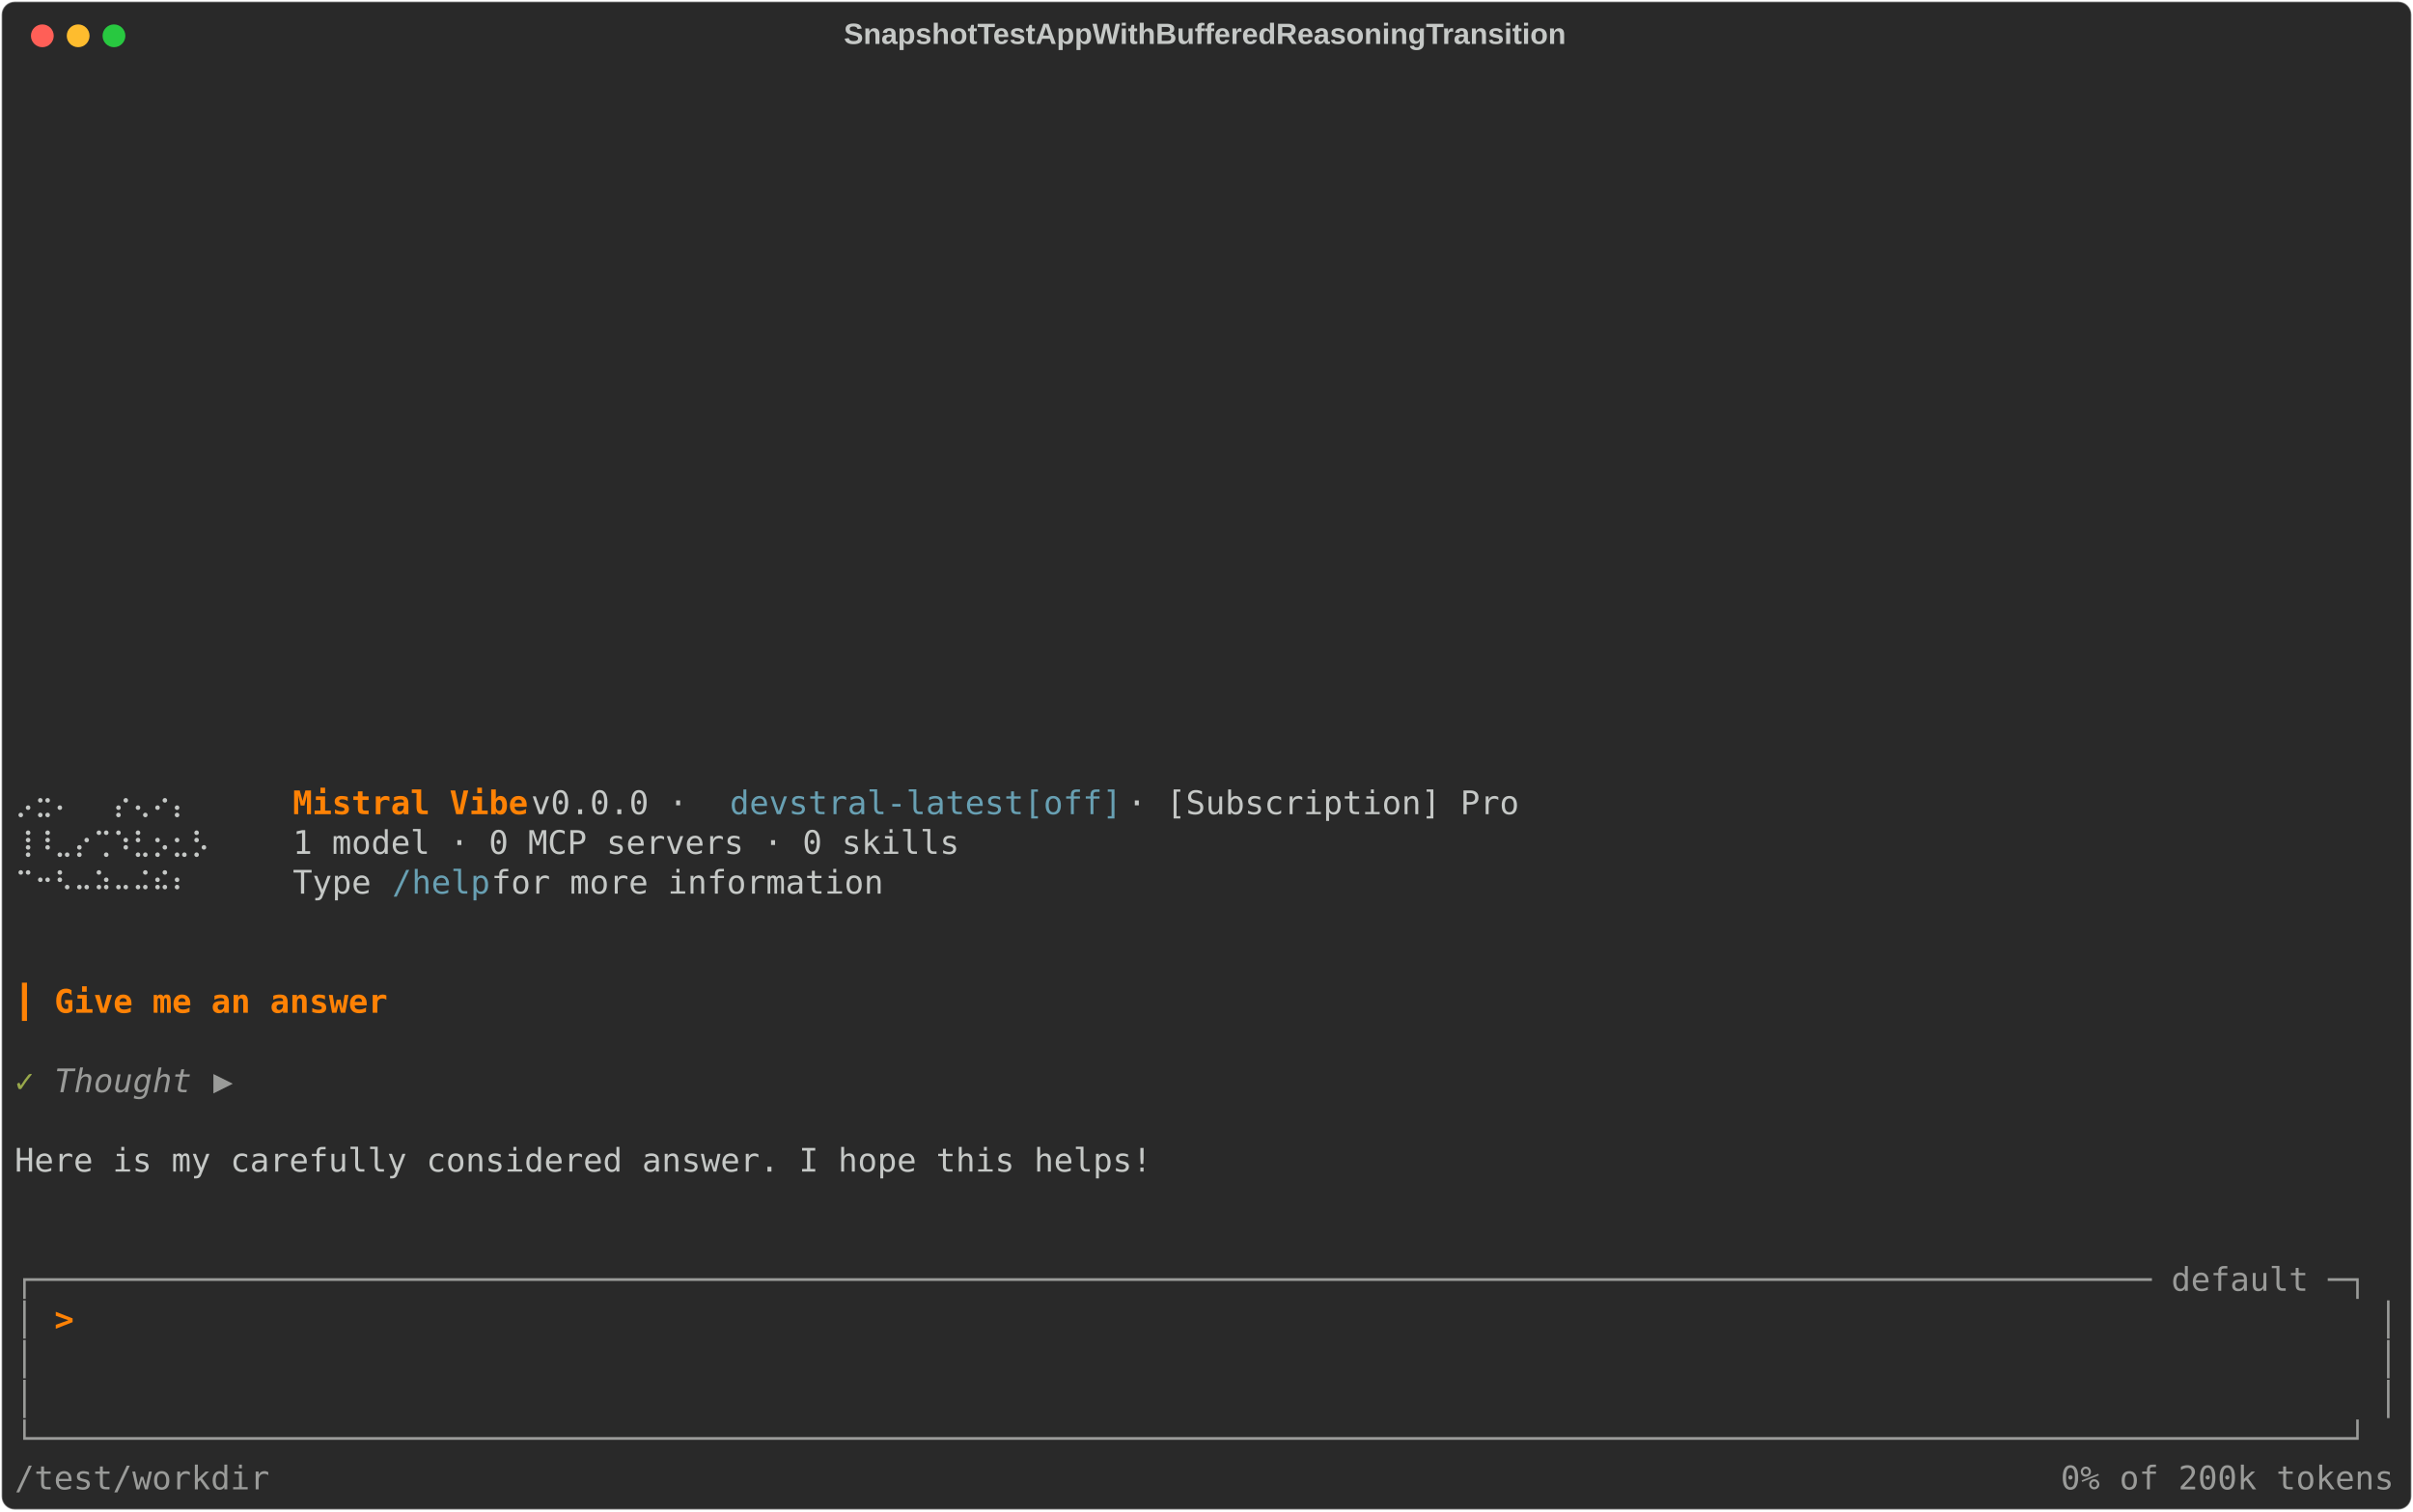
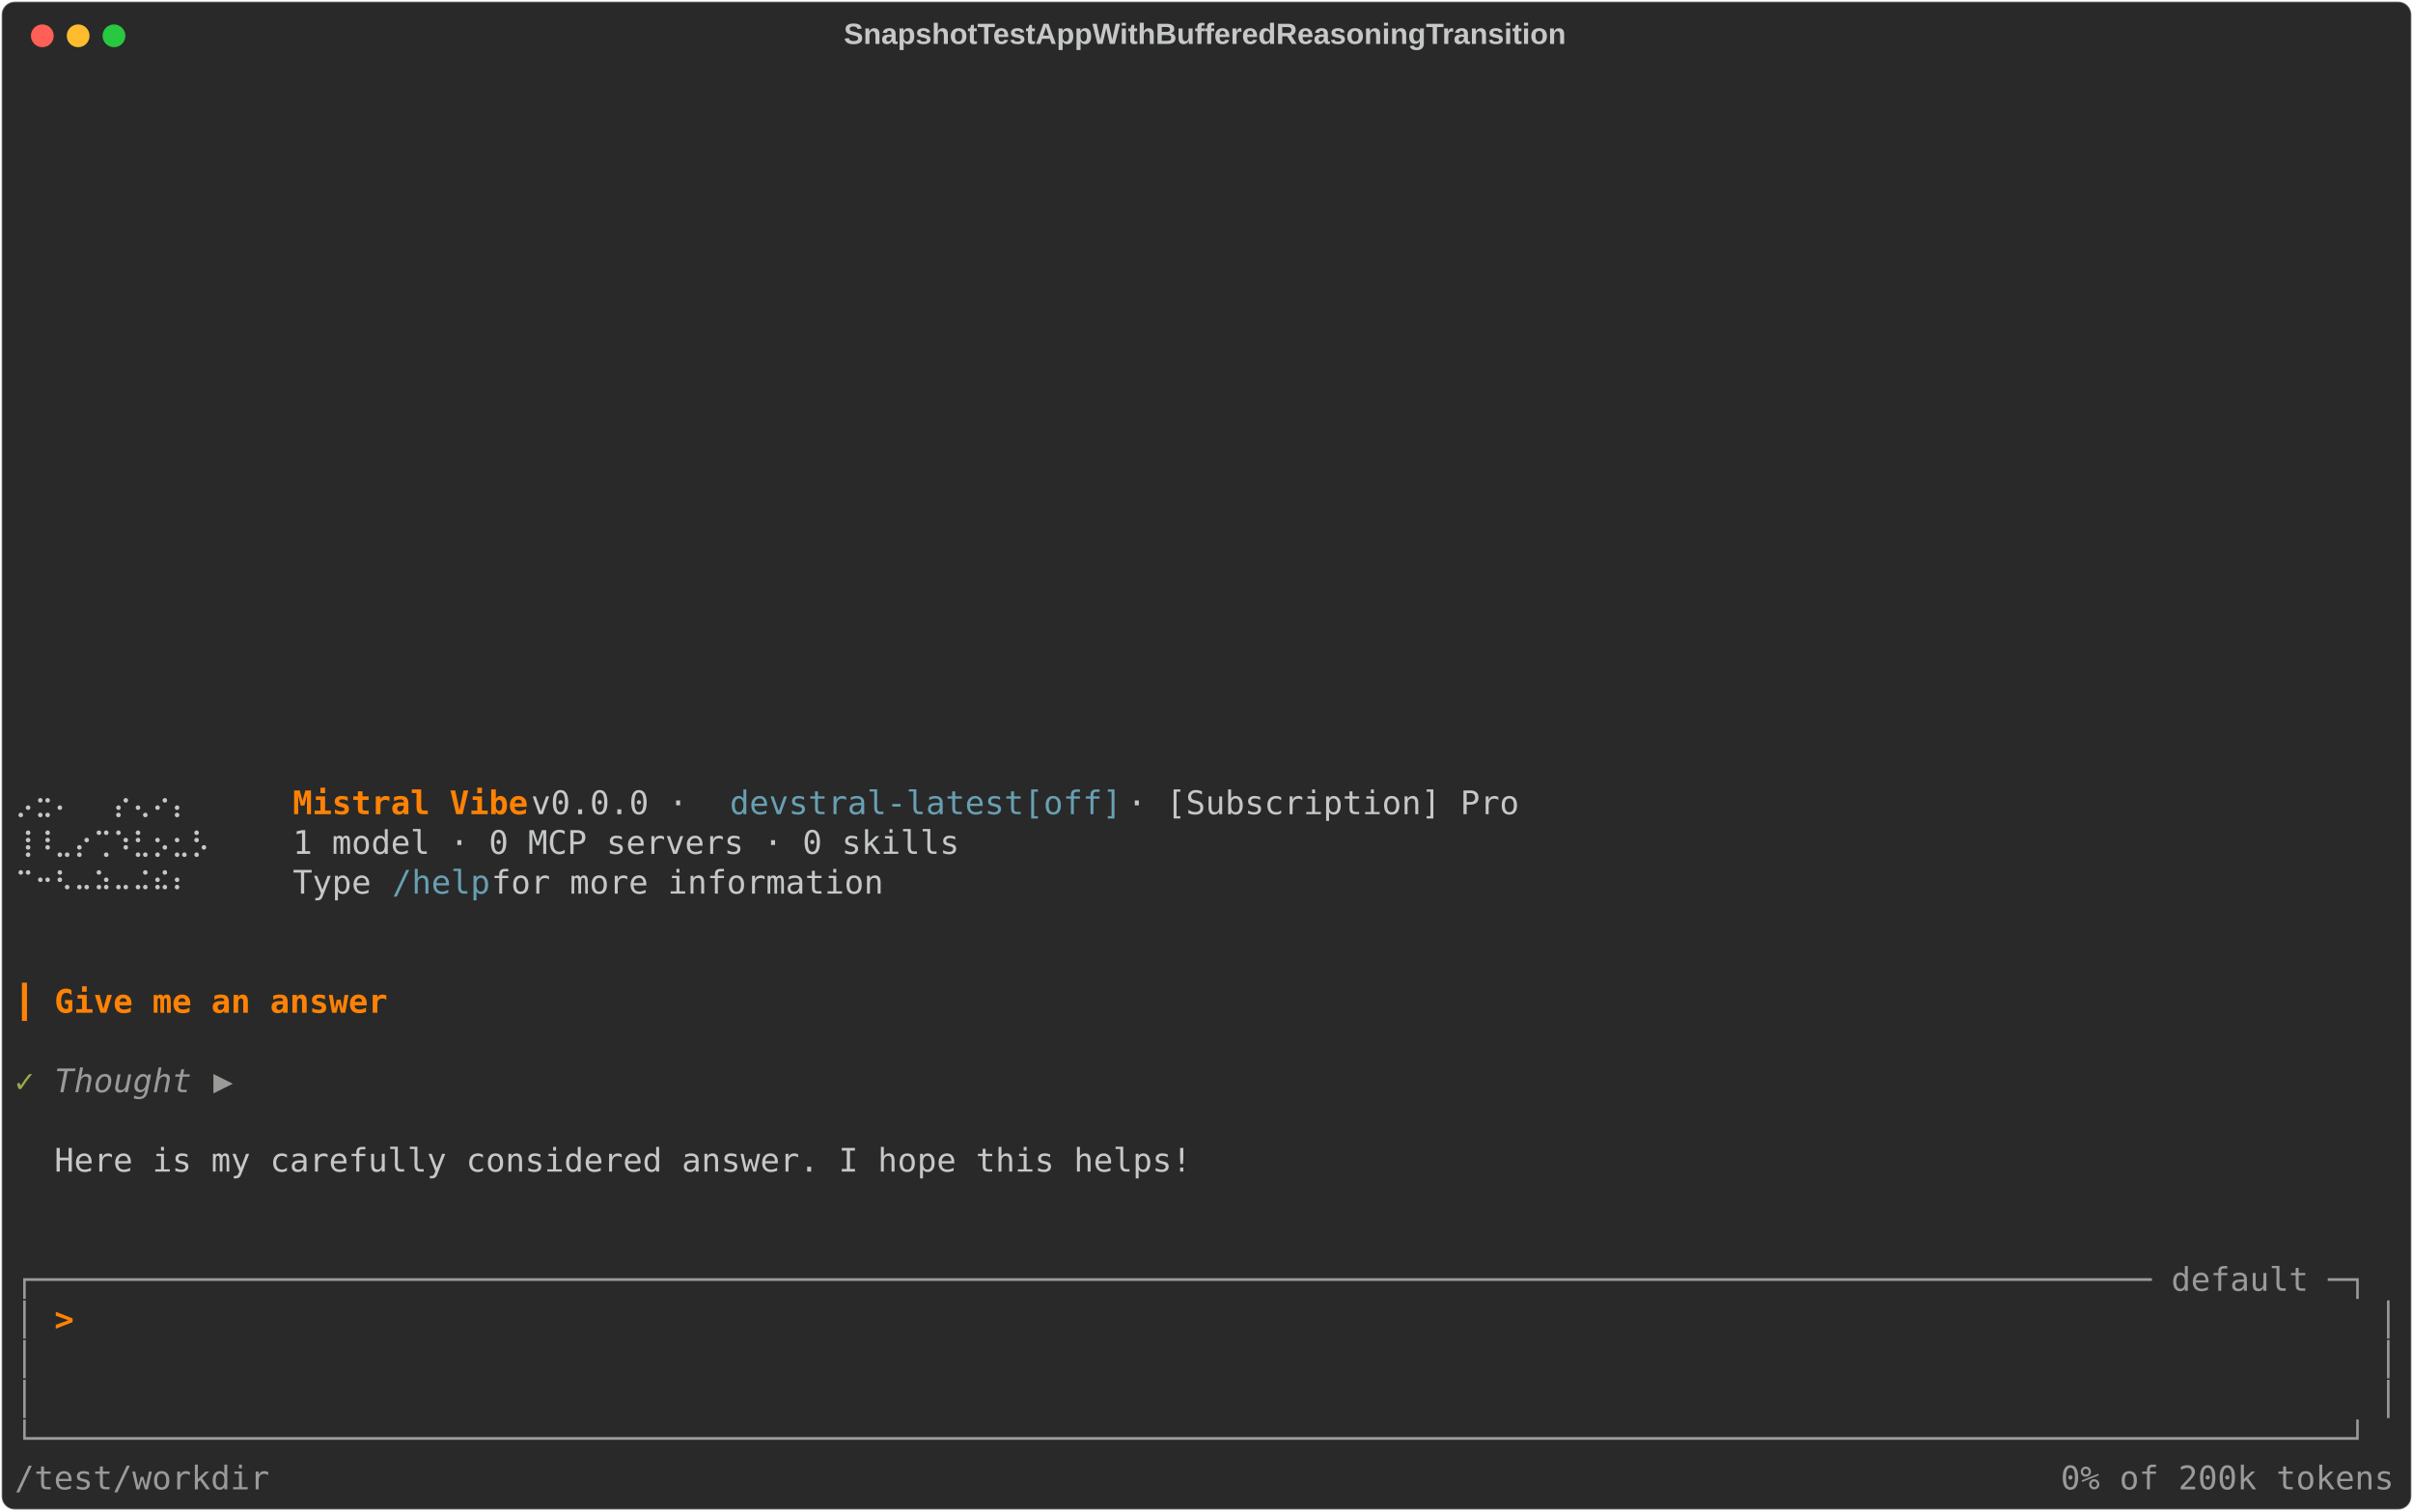
<svg xmlns="http://www.w3.org/2000/svg" class="rich-terminal" viewBox="0 0 1482 928.4">
  <style>

    @font-face {
        font-family: "Fira Code";
        src: local("FiraCode-Regular"),
                url("https://cdnjs.cloudflare.com/ajax/libs/firacode/6.2.0/woff2/FiraCode-Regular.woff2") format("woff2"),
                url("https://cdnjs.cloudflare.com/ajax/libs/firacode/6.2.0/woff/FiraCode-Regular.woff") format("woff");
        font-style: normal;
        font-weight: 400;
    }
    @font-face {
        font-family: "Fira Code";
        src: local("FiraCode-Bold"),
                url("https://cdnjs.cloudflare.com/ajax/libs/firacode/6.2.0/woff2/FiraCode-Bold.woff2") format("woff2"),
                url("https://cdnjs.cloudflare.com/ajax/libs/firacode/6.2.0/woff/FiraCode-Bold.woff") format("woff");
        font-style: bold;
        font-weight: 700;
    }

    .terminal-matrix {
        font-family: Fira Code, monospace;
        font-size: 20px;
        line-height: 24.4px;
        font-variant-east-asian: full-width;
    }

    .terminal-title {
        font-size: 18px;
        font-weight: bold;
        font-family: arial;
    }

    .terminal-r1 { fill: #c5c8c6 }
.terminal-r2 { fill: #ff8205;font-weight: bold }
.terminal-r3 { fill: #68a0b3 }
.terminal-r4 { fill: #ff8205 }
.terminal-r5 { fill: #98a84b }
.terminal-r6 { fill: #9a9b99;font-style: italic; }
.terminal-r7 { fill: #9a9b99 }
    </style>
  <defs>
    <clipPath id="terminal-clip-terminal">
      <rect x="0" y="0" width="1463.0" height="877.4" />
    </clipPath>
    <clipPath id="terminal-line-0">
      <rect x="0" y="1.5" width="1464" height="24.65" />
    </clipPath>
    <clipPath id="terminal-line-1">
      <rect x="0" y="25.9" width="1464" height="24.65" />
    </clipPath>
    <clipPath id="terminal-line-2">
      <rect x="0" y="50.3" width="1464" height="24.65" />
    </clipPath>
    <clipPath id="terminal-line-3">
      <rect x="0" y="74.7" width="1464" height="24.65" />
    </clipPath>
    <clipPath id="terminal-line-4">
      <rect x="0" y="99.1" width="1464" height="24.65" />
    </clipPath>
    <clipPath id="terminal-line-5">
      <rect x="0" y="123.5" width="1464" height="24.65" />
    </clipPath>
    <clipPath id="terminal-line-6">
      <rect x="0" y="147.9" width="1464" height="24.65" />
    </clipPath>
    <clipPath id="terminal-line-7">
      <rect x="0" y="172.3" width="1464" height="24.65" />
    </clipPath>
    <clipPath id="terminal-line-8">
      <rect x="0" y="196.7" width="1464" height="24.65" />
    </clipPath>
    <clipPath id="terminal-line-9">
      <rect x="0" y="221.1" width="1464" height="24.65" />
    </clipPath>
    <clipPath id="terminal-line-10">
      <rect x="0" y="245.5" width="1464" height="24.65" />
    </clipPath>
    <clipPath id="terminal-line-11">
      <rect x="0" y="269.9" width="1464" height="24.65" />
    </clipPath>
    <clipPath id="terminal-line-12">
      <rect x="0" y="294.3" width="1464" height="24.65" />
    </clipPath>
    <clipPath id="terminal-line-13">
      <rect x="0" y="318.7" width="1464" height="24.65" />
    </clipPath>
    <clipPath id="terminal-line-14">
      <rect x="0" y="343.1" width="1464" height="24.65" />
    </clipPath>
    <clipPath id="terminal-line-15">
      <rect x="0" y="367.5" width="1464" height="24.65" />
    </clipPath>
    <clipPath id="terminal-line-16">
      <rect x="0" y="391.9" width="1464" height="24.65" />
    </clipPath>
    <clipPath id="terminal-line-17">
      <rect x="0" y="416.3" width="1464" height="24.65" />
    </clipPath>
    <clipPath id="terminal-line-18">
      <rect x="0" y="440.7" width="1464" height="24.65" />
    </clipPath>
    <clipPath id="terminal-line-19">
      <rect x="0" y="465.1" width="1464" height="24.65" />
    </clipPath>
    <clipPath id="terminal-line-20">
      <rect x="0" y="489.5" width="1464" height="24.65" />
    </clipPath>
    <clipPath id="terminal-line-21">
      <rect x="0" y="513.9" width="1464" height="24.65" />
    </clipPath>
    <clipPath id="terminal-line-22">
      <rect x="0" y="538.3" width="1464" height="24.65" />
    </clipPath>
    <clipPath id="terminal-line-23">
      <rect x="0" y="562.7" width="1464" height="24.65" />
    </clipPath>
    <clipPath id="terminal-line-24">
      <rect x="0" y="587.1" width="1464" height="24.65" />
    </clipPath>
    <clipPath id="terminal-line-25">
      <rect x="0" y="611.5" width="1464" height="24.65" />
    </clipPath>
    <clipPath id="terminal-line-26">
      <rect x="0" y="635.9" width="1464" height="24.65" />
    </clipPath>
    <clipPath id="terminal-line-27">
      <rect x="0" y="660.3" width="1464" height="24.65" />
    </clipPath>
    <clipPath id="terminal-line-28">
      <rect x="0" y="684.7" width="1464" height="24.65" />
    </clipPath>
    <clipPath id="terminal-line-29">
      <rect x="0" y="709.1" width="1464" height="24.65" />
    </clipPath>
    <clipPath id="terminal-line-30">
      <rect x="0" y="733.5" width="1464" height="24.65" />
    </clipPath>
    <clipPath id="terminal-line-31">
      <rect x="0" y="757.9" width="1464" height="24.65" />
    </clipPath>
    <clipPath id="terminal-line-32">
      <rect x="0" y="782.3" width="1464" height="24.65" />
    </clipPath>
    <clipPath id="terminal-line-33">
      <rect x="0" y="806.7" width="1464" height="24.65" />
    </clipPath>
    <clipPath id="terminal-line-34">
      <rect x="0" y="831.1" width="1464" height="24.65" />
    </clipPath>
  </defs>
  <rect fill="#292929" stroke="rgba(255,255,255,0.35)" stroke-width="1" x="1" y="1" width="1480" height="926.4" rx="8" />
  <text class="terminal-title" fill="#c5c8c6" text-anchor="middle" x="740" y="27">SnapshotTestAppWithBufferedReasoningTransition</text>
  <g transform="translate(26,22)">
    <circle cx="0" cy="0" r="7" fill="#ff5f57" />
    <circle cx="22" cy="0" r="7" fill="#febc2e" />
    <circle cx="44" cy="0" r="7" fill="#28c840" />
  </g>
  <g transform="translate(9, 41)" clip-path="url(#terminal-clip-terminal)">
    <g class="terminal-matrix">
      <text class="terminal-r1" x="1464" y="20" textLength="12.2" clip-path="url(#terminal-line-0)">
</text>
      <text class="terminal-r1" x="1464" y="44.4" textLength="12.2" clip-path="url(#terminal-line-1)">
</text>
      <text class="terminal-r1" x="1464" y="68.8" textLength="12.2" clip-path="url(#terminal-line-2)">
</text>
      <text class="terminal-r1" x="1464" y="93.2" textLength="12.2" clip-path="url(#terminal-line-3)">
</text>
      <text class="terminal-r1" x="1464" y="117.6" textLength="12.2" clip-path="url(#terminal-line-4)">
</text>
      <text class="terminal-r1" x="1464" y="142" textLength="12.2" clip-path="url(#terminal-line-5)">
</text>
      <text class="terminal-r1" x="1464" y="166.4" textLength="12.2" clip-path="url(#terminal-line-6)">
</text>
      <text class="terminal-r1" x="1464" y="190.8" textLength="12.2" clip-path="url(#terminal-line-7)">
</text>
      <text class="terminal-r1" x="1464" y="215.2" textLength="12.2" clip-path="url(#terminal-line-8)">
</text>
      <text class="terminal-r1" x="1464" y="239.6" textLength="12.2" clip-path="url(#terminal-line-9)">
</text>
      <text class="terminal-r1" x="1464" y="264" textLength="12.2" clip-path="url(#terminal-line-10)">
</text>
      <text class="terminal-r1" x="1464" y="288.4" textLength="12.2" clip-path="url(#terminal-line-11)">
</text>
      <text class="terminal-r1" x="1464" y="312.8" textLength="12.2" clip-path="url(#terminal-line-12)">
</text>
      <text class="terminal-r1" x="1464" y="337.2" textLength="12.2" clip-path="url(#terminal-line-13)">
</text>
      <text class="terminal-r1" x="1464" y="361.6" textLength="12.2" clip-path="url(#terminal-line-14)">
</text>
      <text class="terminal-r1" x="1464" y="386" textLength="12.2" clip-path="url(#terminal-line-15)">
</text>
      <text class="terminal-r1" x="1464" y="410.4" textLength="12.2" clip-path="url(#terminal-line-16)">
</text>
      <text class="terminal-r1" x="1464" y="434.8" textLength="12.2" clip-path="url(#terminal-line-17)">
</text>
      <text class="terminal-r1" x="0" y="459.2" textLength="134.2" clip-path="url(#terminal-line-18)">  ⡠⣒⠄  ⡔⢄⠔⡄</text>
      <text class="terminal-r2" x="170.8" y="459.2" textLength="146.4" clip-path="url(#terminal-line-18)">Mistral Vibe</text>
      <text class="terminal-r1" x="317.2" y="459.2" textLength="122" clip-path="url(#terminal-line-18)"> v0.0.0 · </text>
      <text class="terminal-r3" x="439.2" y="459.2" textLength="244" clip-path="url(#terminal-line-18)">devstral-latest[off]</text>
      <text class="terminal-r1" x="683.2" y="459.2" textLength="256.2" clip-path="url(#terminal-line-18)"> · [Subscription] Pro</text>
      <text class="terminal-r1" x="1464" y="459.2" textLength="12.2" clip-path="url(#terminal-line-18)">
</text>
      <text class="terminal-r1" x="0" y="483.6" textLength="134.2" clip-path="url(#terminal-line-19)"> ⢸⠸⣀⡔⢉⠱⣃⡢⣂⡣</text>
      <text class="terminal-r1" x="170.8" y="483.6" textLength="414.8" clip-path="url(#terminal-line-19)">1 model · 0 MCP servers · 0 skills</text>
      <text class="terminal-r1" x="1464" y="483.6" textLength="12.2" clip-path="url(#terminal-line-19)">
</text>
      <text class="terminal-r1" x="0" y="508" textLength="134.2" clip-path="url(#terminal-line-20)">  ⠉⠒⠣⠤⠵⠤⠬⠮⠆</text>
      <text class="terminal-r1" x="170.8" y="508" textLength="61" clip-path="url(#terminal-line-20)">Type </text>
      <text class="terminal-r3" x="231.8" y="508" textLength="61" clip-path="url(#terminal-line-20)">/help</text>
      <text class="terminal-r1" x="292.8" y="508" textLength="256.2" clip-path="url(#terminal-line-20)"> for more information</text>
      <text class="terminal-r1" x="1464" y="508" textLength="12.2" clip-path="url(#terminal-line-20)">
</text>
      <text class="terminal-r1" x="1464" y="532.4" textLength="12.2" clip-path="url(#terminal-line-21)">
</text>
      <text class="terminal-r1" x="1464" y="556.8" textLength="12.2" clip-path="url(#terminal-line-22)">
</text>
      <text class="terminal-r4" x="0" y="581.2" textLength="12.2" clip-path="url(#terminal-line-23)">┃</text>
      <text class="terminal-r2" x="24.4" y="581.2" textLength="207.4" clip-path="url(#terminal-line-23)">Give me an answer</text>
      <text class="terminal-r1" x="1464" y="581.2" textLength="12.2" clip-path="url(#terminal-line-23)">
</text>
      <text class="terminal-r1" x="1464" y="605.6" textLength="12.2" clip-path="url(#terminal-line-24)">
</text>
      <text class="terminal-r5" x="0" y="630" textLength="12.2" clip-path="url(#terminal-line-25)">✓</text>
      <text class="terminal-r6" x="24.4" y="630" textLength="85.4" clip-path="url(#terminal-line-25)">Thought</text>
      <text class="terminal-r6" x="122" y="630" textLength="12.2" clip-path="url(#terminal-line-25)">▶</text>
      <text class="terminal-r1" x="1464" y="630" textLength="12.2" clip-path="url(#terminal-line-25)">
</text>
      <text class="terminal-r1" x="1464" y="654.4" textLength="12.2" clip-path="url(#terminal-line-26)">
</text>
-       <text class="terminal-r1" x="0" y="678.8" textLength="707.6" clip-path="url(#terminal-line-27)">Here is my carefully considered answer. I hope this helps!</text>
+       <text class="terminal-r1" x="24.4" y="678.8" textLength="707.6" clip-path="url(#terminal-line-27)">Here is my carefully considered answer. I hope this helps!</text>
      <text class="terminal-r1" x="1464" y="678.8" textLength="12.2" clip-path="url(#terminal-line-27)">
</text>
      <text class="terminal-r1" x="1464" y="703.2" textLength="12.2" clip-path="url(#terminal-line-28)">
</text>
      <text class="terminal-r1" x="1464" y="727.6" textLength="12.2" clip-path="url(#terminal-line-29)">
</text>
      <text class="terminal-r7" x="0" y="752" textLength="1464" clip-path="url(#terminal-line-30)">┌──────────────────────────────────────────────────────────────────────────────────────────────────────────── default ─┐</text>
      <text class="terminal-r1" x="1464" y="752" textLength="12.2" clip-path="url(#terminal-line-30)">
</text>
      <text class="terminal-r7" x="0" y="776.4" textLength="12.2" clip-path="url(#terminal-line-31)">│</text>
      <text class="terminal-r2" x="24.4" y="776.4" textLength="12.2" clip-path="url(#terminal-line-31)">&gt;</text>
      <text class="terminal-r7" x="1451.8" y="776.4" textLength="12.2" clip-path="url(#terminal-line-31)">│</text>
      <text class="terminal-r1" x="1464" y="776.4" textLength="12.2" clip-path="url(#terminal-line-31)">
</text>
      <text class="terminal-r7" x="0" y="800.8" textLength="12.2" clip-path="url(#terminal-line-32)">│</text>
      <text class="terminal-r7" x="1451.8" y="800.8" textLength="12.2" clip-path="url(#terminal-line-32)">│</text>
      <text class="terminal-r1" x="1464" y="800.8" textLength="12.2" clip-path="url(#terminal-line-32)">
</text>
      <text class="terminal-r7" x="0" y="825.2" textLength="12.2" clip-path="url(#terminal-line-33)">│</text>
      <text class="terminal-r7" x="1451.8" y="825.2" textLength="12.2" clip-path="url(#terminal-line-33)">│</text>
      <text class="terminal-r1" x="1464" y="825.2" textLength="12.2" clip-path="url(#terminal-line-33)">
</text>
      <text class="terminal-r7" x="0" y="849.6" textLength="1464" clip-path="url(#terminal-line-34)">└──────────────────────────────────────────────────────────────────────────────────────────────────────────────────────┘</text>
      <text class="terminal-r1" x="1464" y="849.6" textLength="12.2" clip-path="url(#terminal-line-34)">
</text>
      <text class="terminal-r7" x="0" y="874" textLength="158.6" clip-path="url(#terminal-line-35)">/test/workdir</text>
      <text class="terminal-r7" x="1256.6" y="874" textLength="207.4" clip-path="url(#terminal-line-35)">0% of 200k tokens</text>
    </g>
  </g>
</svg>
